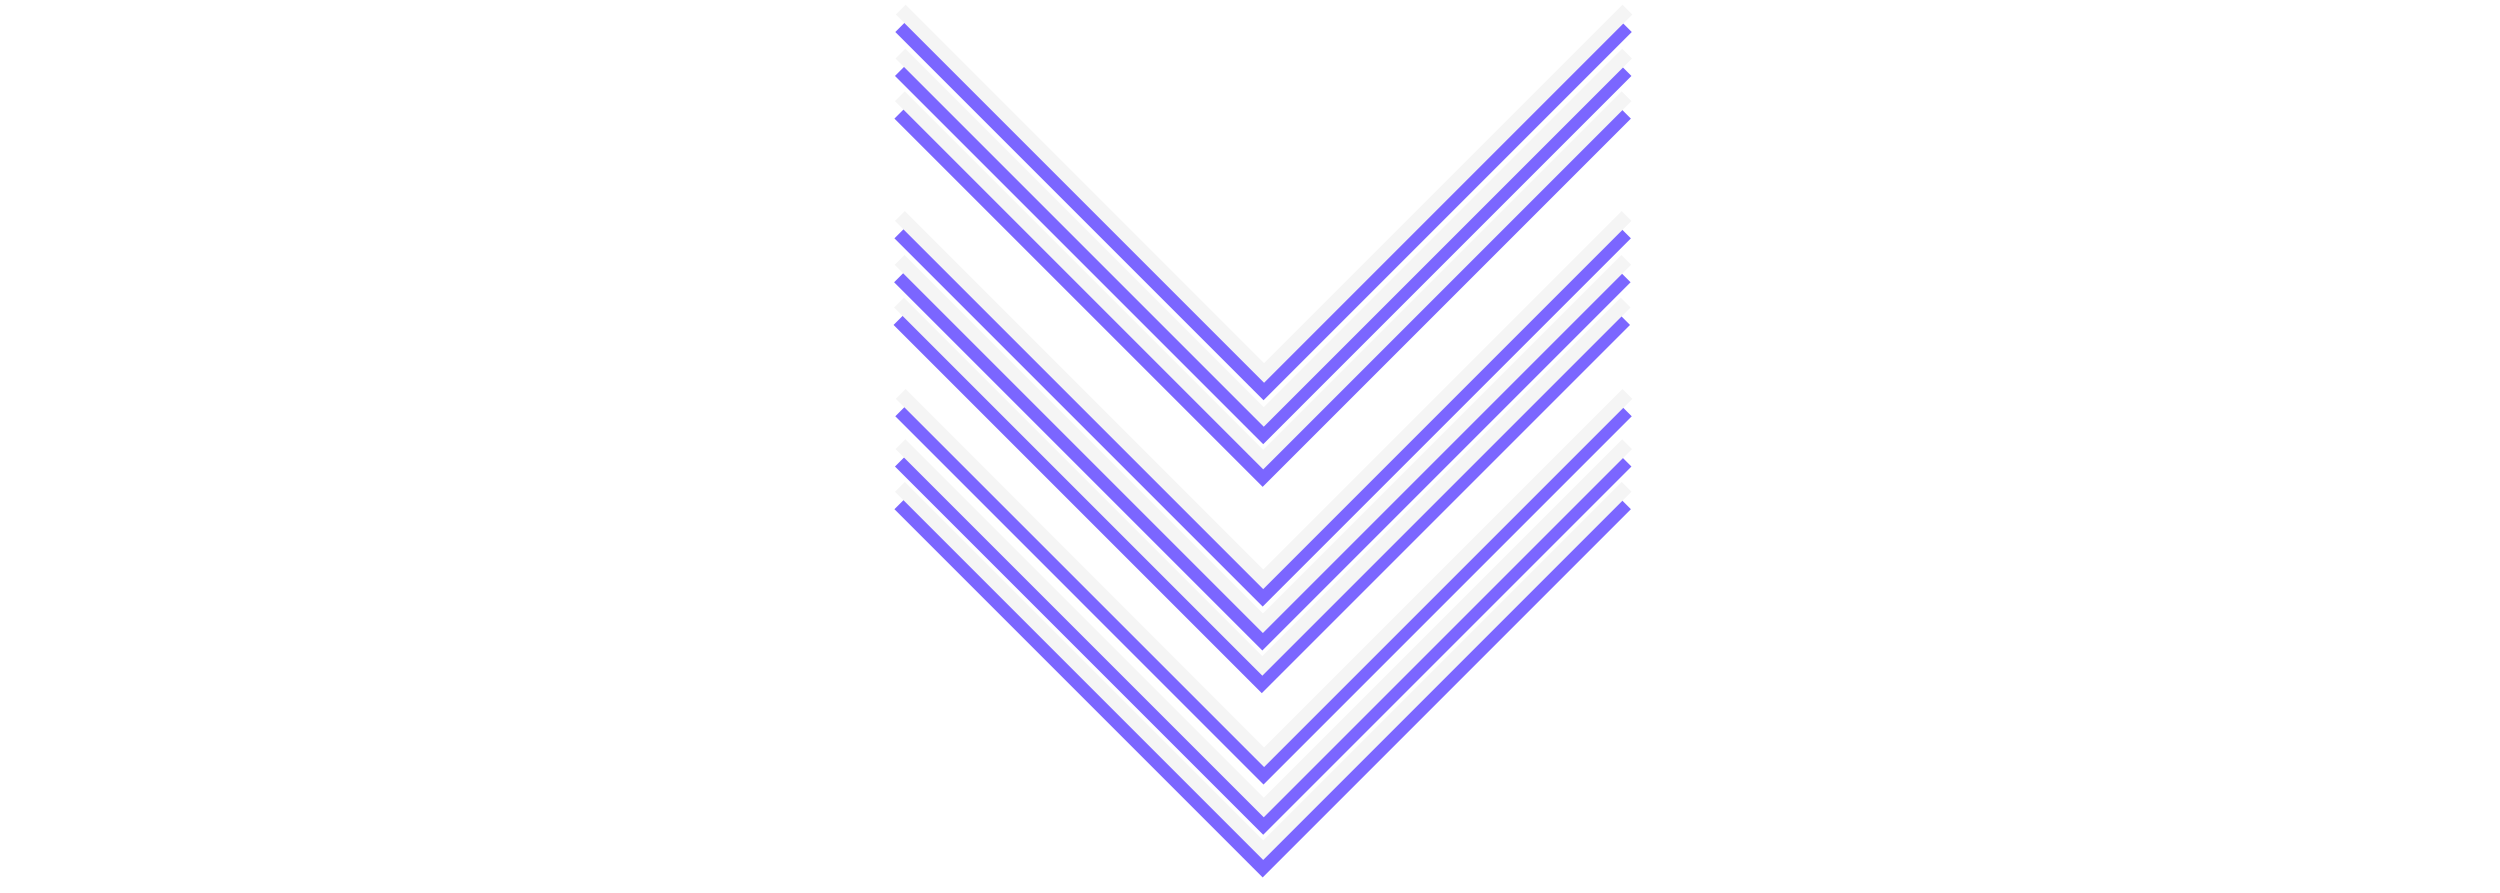
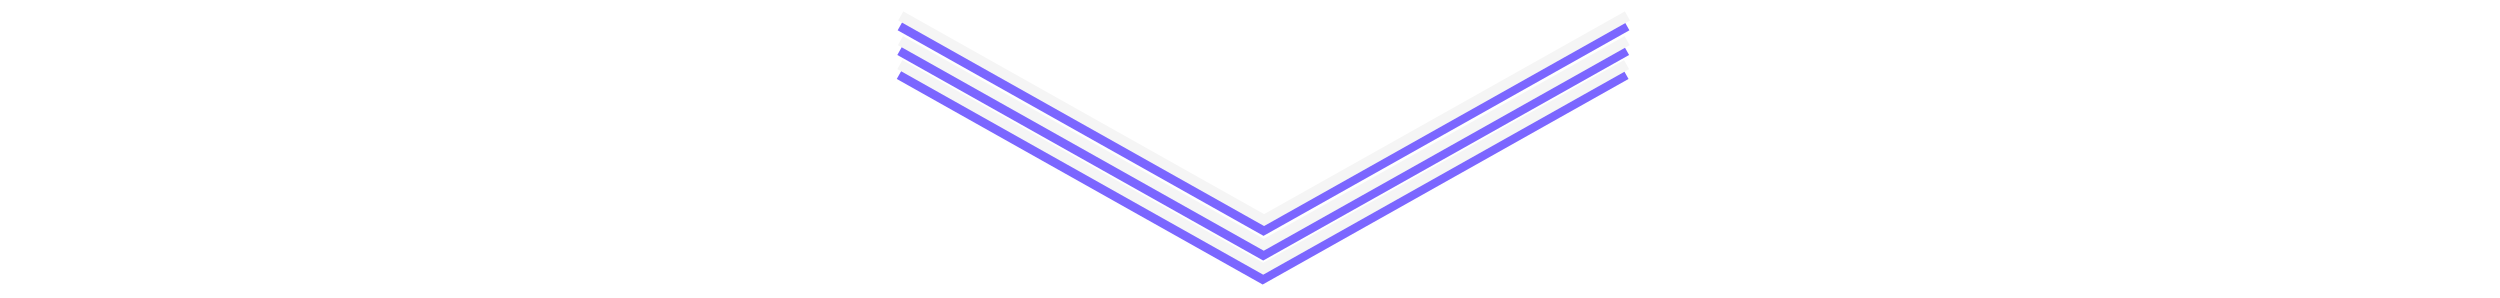
- <svg xmlns="http://www.w3.org/2000/svg" width="210mm" height="75mm" viewBox="0 0 210 75" version="1.1" id="svg5">
+ <svg xmlns="http://www.w3.org/2000/svg" width="210mm" height="25mm" viewBox="0 0 210 25" version="1.1" id="svg5">
  <defs id="defs2" />
  <g id="layer1">
-     <path style="fill:none;stroke:#7b66ff;stroke-width:1.165;stroke-linecap:butt;stroke-linejoin:miter;stroke-miterlimit:4;stroke-dasharray:none;stroke-opacity:1" d="M 75.617,2.278 106.136,32.798 136.656,2.278" id="path857" />
-     <path style="fill:none;stroke:#7b66ff;stroke-width:1.165;stroke-linecap:butt;stroke-linejoin:miter;stroke-miterlimit:4;stroke-dasharray:none;stroke-opacity:1" d="M 75.589,5.969 106.109,36.489 136.629,5.969" id="path857-7" />
-     <path style="fill:none;stroke:#7b66ff;stroke-width:1.165;stroke-linecap:butt;stroke-linejoin:miter;stroke-miterlimit:4;stroke-dasharray:none;stroke-opacity:1" d="M 75.543,9.553 106.063,40.073 136.583,9.553" id="path857-7-3" />
-     <path style="fill:none;stroke:#7b66ff;stroke-width:1.165;stroke-linecap:butt;stroke-linejoin:miter;stroke-miterlimit:4;stroke-dasharray:none;stroke-opacity:1" d="M 75.543,19.607 106.063,50.127 136.583,19.607" id="path857-0" />
-     <path style="fill:none;stroke:#7b66ff;stroke-width:1.165;stroke-linecap:butt;stroke-linejoin:miter;stroke-miterlimit:4;stroke-dasharray:none;stroke-opacity:1" d="M 75.516,23.299 106.036,53.819 136.556,23.299" id="path857-7-7" />
-     <path style="fill:none;stroke:#7b66ff;stroke-width:1.165;stroke-linecap:butt;stroke-linejoin:miter;stroke-miterlimit:4;stroke-dasharray:none;stroke-opacity:1" d="m 75.469,26.883 30.52,30.52 30.52,-30.52" id="path857-7-3-7" />
-     <path style="fill:none;stroke:#7b66ff;stroke-width:1.165;stroke-linecap:butt;stroke-linejoin:miter;stroke-miterlimit:4;stroke-dasharray:none;stroke-opacity:1" d="M 75.617,34.557 106.136,65.077 136.656,34.557" id="path857-0-8" />
-     <path style="fill:none;stroke:#7b66ff;stroke-width:1.165;stroke-linecap:butt;stroke-linejoin:miter;stroke-miterlimit:4;stroke-dasharray:none;stroke-opacity:1" d="M 75.589,38.777 106.109,69.297 136.629,38.777" id="path857-7-7-3" />
-     <path style="fill:none;stroke:#7b66ff;stroke-width:1.165;stroke-linecap:butt;stroke-linejoin:miter;stroke-miterlimit:4;stroke-dasharray:none;stroke-opacity:1" d="m 75.543,42.362 30.52,30.52 30.52,-30.52" id="path857-7-3-7-6" />
-     <path style="fill:none;stroke:#f5f5f5;stroke-width:1.165;stroke-linecap:butt;stroke-linejoin:miter;stroke-miterlimit:4;stroke-dasharray:none;stroke-opacity:1" d="M 75.663,0.81 106.183,31.33 136.703,0.81" id="path857-5" />
-     <path style="fill:none;stroke:#f5f5f5;stroke-width:1.165;stroke-linecap:butt;stroke-linejoin:miter;stroke-miterlimit:4;stroke-dasharray:none;stroke-opacity:1" d="M 75.636,4.502 106.156,35.022 136.676,4.502" id="path857-7-1" />
-     <path style="fill:none;stroke:#f5f5f5;stroke-width:1.165;stroke-linecap:butt;stroke-linejoin:miter;stroke-miterlimit:4;stroke-dasharray:none;stroke-opacity:1" d="M 75.589,8.086 106.109,38.606 136.629,8.086" id="path857-7-3-2" />
-     <path style="fill:none;stroke:#f5f5f5;stroke-width:1.165;stroke-linecap:butt;stroke-linejoin:miter;stroke-miterlimit:4;stroke-dasharray:none;stroke-opacity:1" d="M 75.589,18.14 106.109,48.66 136.629,18.14" id="path857-0-2" />
-     <path style="fill:none;stroke:#f5f5f5;stroke-width:1.165;stroke-linecap:butt;stroke-linejoin:miter;stroke-miterlimit:4;stroke-dasharray:none;stroke-opacity:1" d="M 75.562,21.831 106.082,52.351 136.602,21.831" id="path857-7-7-8" />
-     <path style="fill:none;stroke:#f5f5f5;stroke-width:1.165;stroke-linecap:butt;stroke-linejoin:miter;stroke-miterlimit:4;stroke-dasharray:none;stroke-opacity:1" d="m 75.516,25.416 30.52,30.52 30.52,-30.52" id="path857-7-3-7-2" />
-     <path style="fill:none;stroke:#f5f5f5;stroke-width:1.165;stroke-linecap:butt;stroke-linejoin:miter;stroke-miterlimit:4;stroke-dasharray:none;stroke-opacity:1" d="M 75.663,33.089 106.183,63.609 136.703,33.089" id="path857-0-8-0" />
-     <path style="fill:none;stroke:#f5f5f5;stroke-width:1.165;stroke-linecap:butt;stroke-linejoin:miter;stroke-miterlimit:4;stroke-dasharray:none;stroke-opacity:1" d="M 75.636,37.31 106.156,67.83 136.676,37.31" id="path857-7-7-3-4" />
-     <path style="fill:none;stroke:#f5f5f5;stroke-width:1.165;stroke-linecap:butt;stroke-linejoin:miter;stroke-miterlimit:4;stroke-dasharray:none;stroke-opacity:1" d="M 75.589,40.894 106.109,71.414 136.629,40.894" id="path857-7-3-7-6-8" />
+     <path style="fill:none;stroke:#7b66ff;stroke-width:0.873;stroke-linecap:butt;stroke-linejoin:miter;stroke-miterlimit:4;stroke-dasharray:none;stroke-opacity:1" d="M 75.617,2.164 106.136,19.311 136.656,2.164" id="path857" />
+     <path style="fill:none;stroke:#7b66ff;stroke-width:0.873;stroke-linecap:butt;stroke-linejoin:miter;stroke-miterlimit:4;stroke-dasharray:none;stroke-opacity:1" d="M 75.589,4.238 106.109,21.385 136.629,4.238" id="path857-7" />
+     <path style="fill:none;stroke:#7b66ff;stroke-width:0.873;stroke-linecap:butt;stroke-linejoin:miter;stroke-miterlimit:4;stroke-dasharray:none;stroke-opacity:1" d="M 75.543,6.252 106.063,23.399 136.583,6.252" id="path857-7-3" />
+     <path style="fill:none;stroke:#f5f5f5;stroke-width:0.873;stroke-linecap:butt;stroke-linejoin:miter;stroke-miterlimit:4;stroke-dasharray:none;stroke-opacity:1" d="M 75.663,1.339 106.183,18.486 136.703,1.339" id="path857-5" />
+     <path style="fill:none;stroke:#f5f5f5;stroke-width:0.873;stroke-linecap:butt;stroke-linejoin:miter;stroke-miterlimit:4;stroke-dasharray:none;stroke-opacity:1" d="M 75.636,3.413 106.156,20.56 136.676,3.413" id="path857-7-1" />
+     <path style="fill:none;stroke:#f5f5f5;stroke-width:0.873;stroke-linecap:butt;stroke-linejoin:miter;stroke-miterlimit:4;stroke-dasharray:none;stroke-opacity:1" d="M 75.589,5.427 106.109,22.574 136.629,5.427" id="path857-7-3-2" />
  </g>
</svg>
